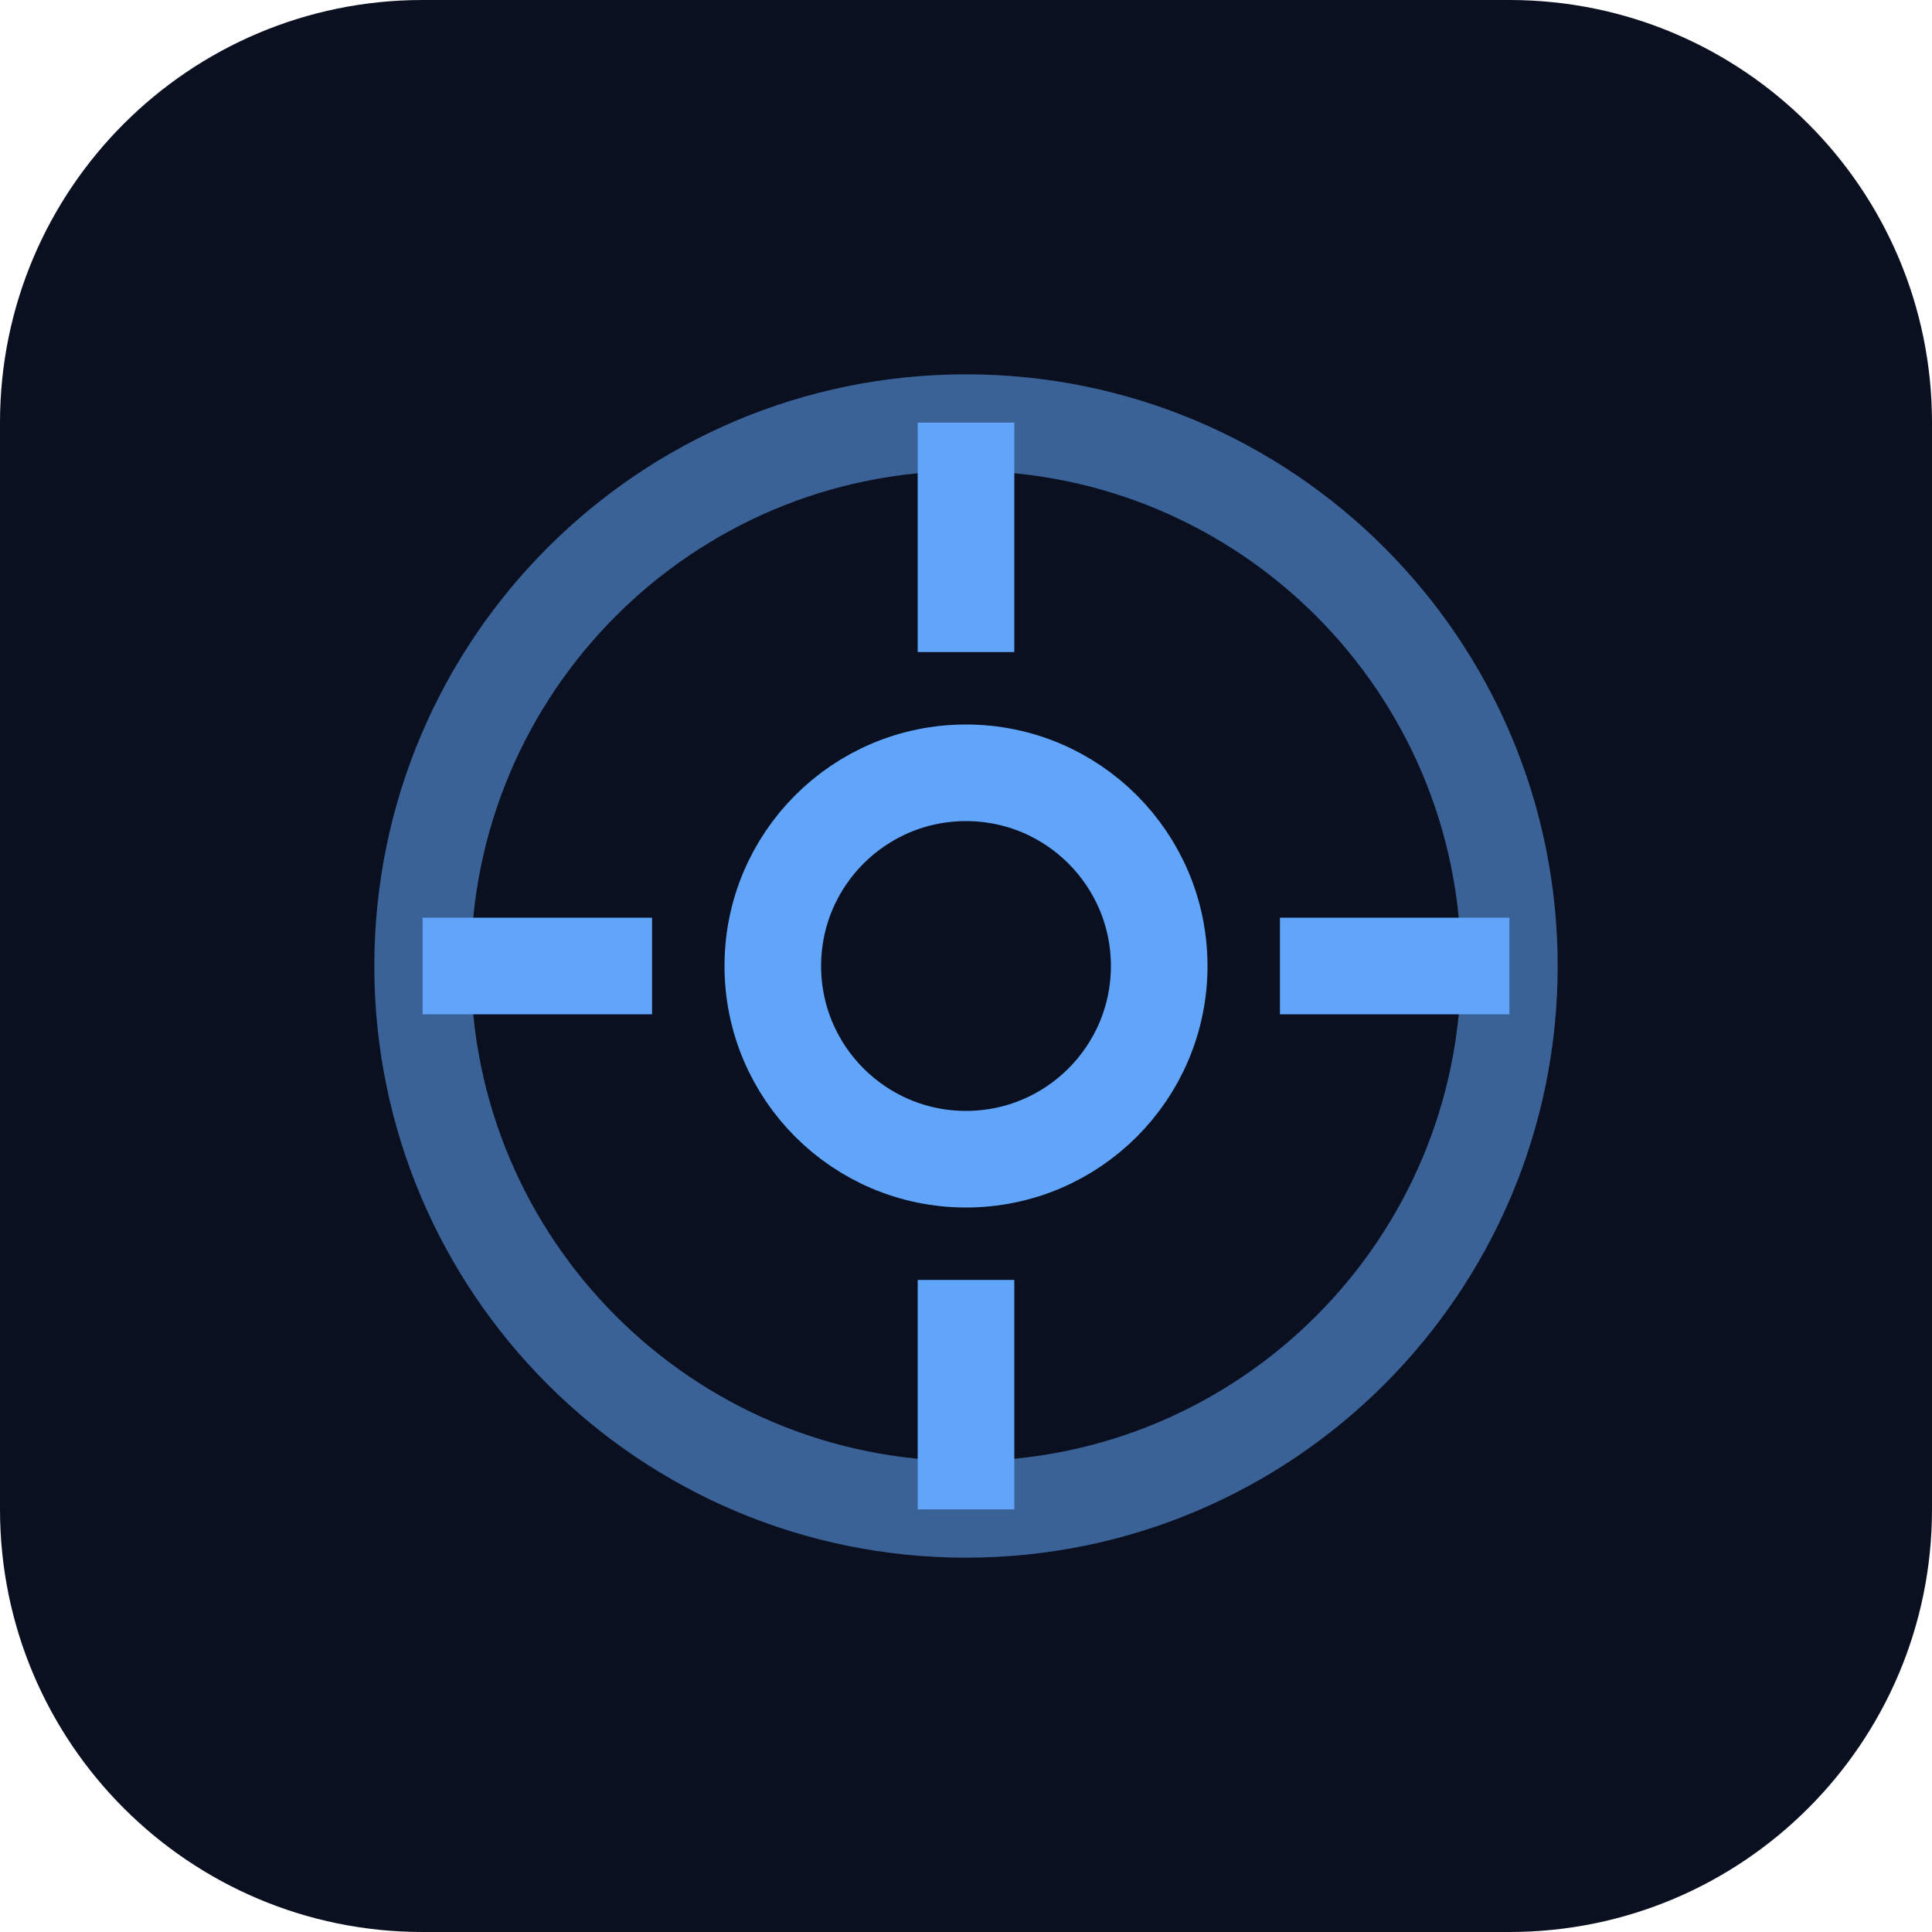
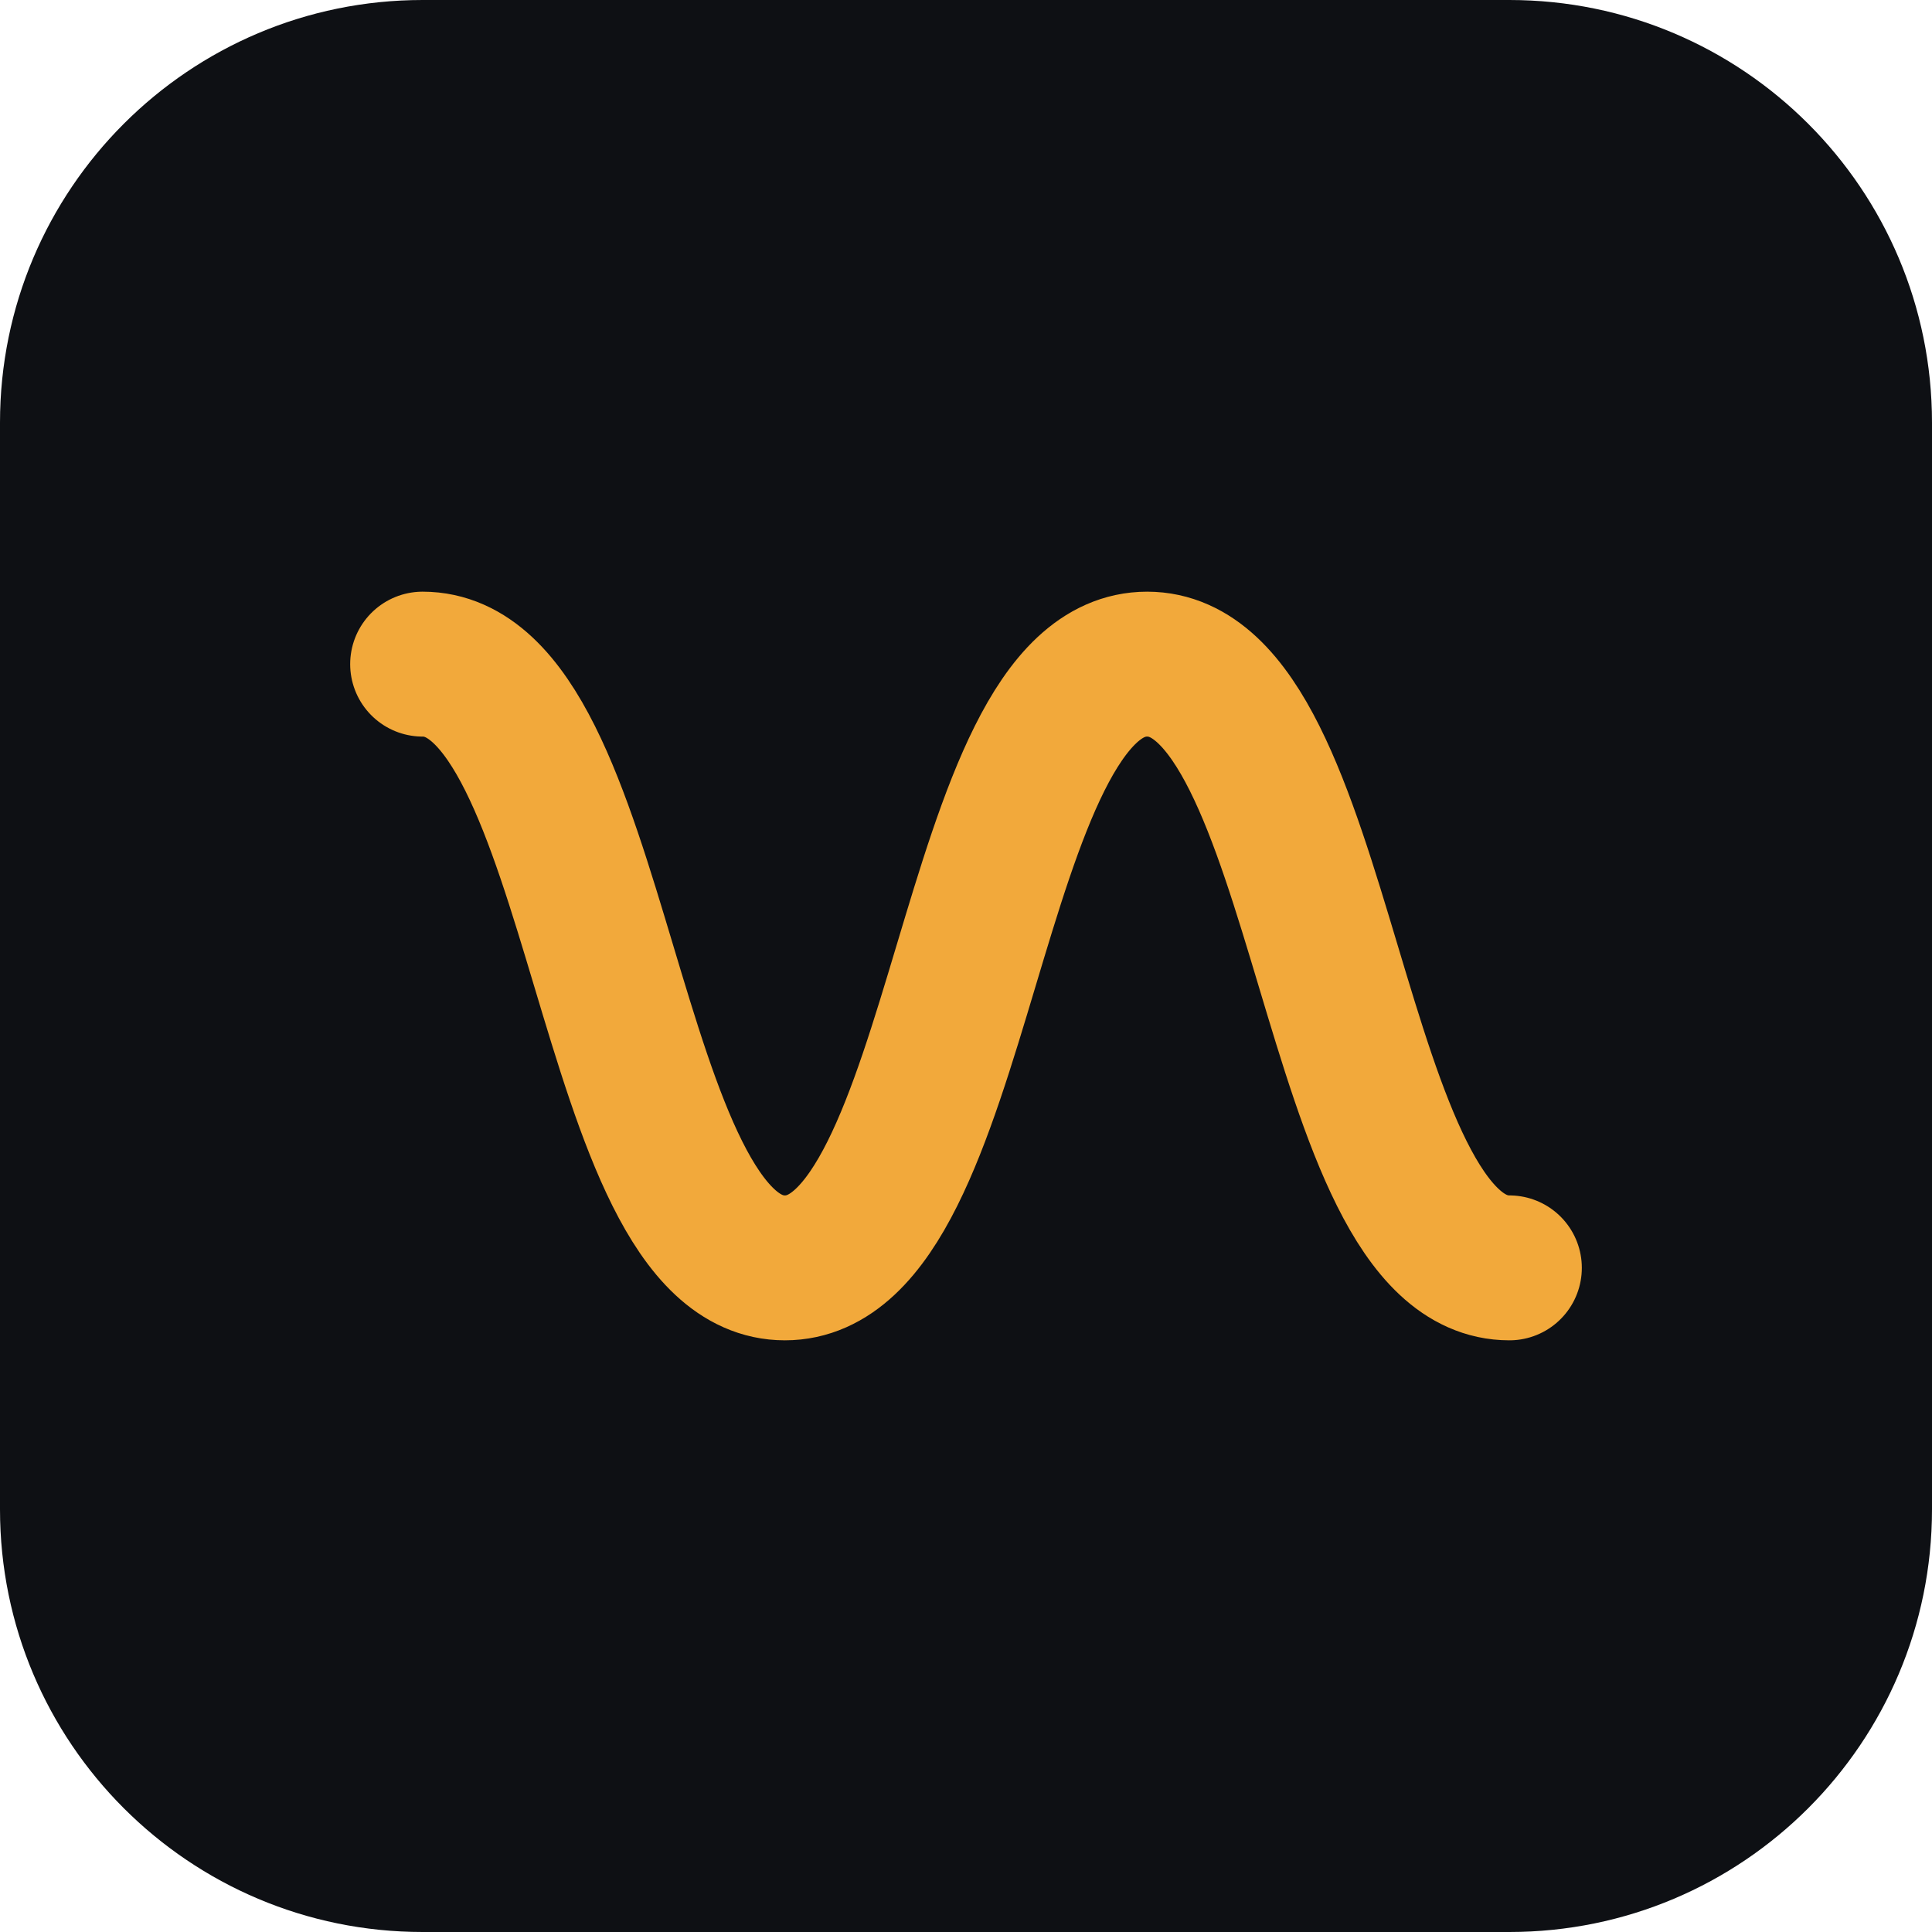
<svg xmlns="http://www.w3.org/2000/svg" viewBox="0 0 32 32" width="32" height="32" role="img" aria-label="weave">
-   <rect width="32" height="32" rx="7" fill="#0b1020" />
-   <g transform="translate(4 4) scale(1)" fill="none" stroke="#60a5fa" stroke-width="1.6">
-     <circle cx="12" cy="12" r="3.2" />
-     <circle cx="12" cy="12" r="9" opacity="0.55" />
-     <path d="M12 3v3.8M12 17.2V21M3 12h3.8M17.2 12H21" />
+   <rect width="32" height="32" rx="7" fill="#0e1014" />
+   <g transform="translate(4 4)" fill="none" stroke="#f2a93b" stroke-width="2.4" stroke-linecap="round" stroke-linejoin="round">
+     <path d="M3 7c3 0 3 10 6 10s3-10 6-10 3 10 6 10" />
  </g>
</svg>
